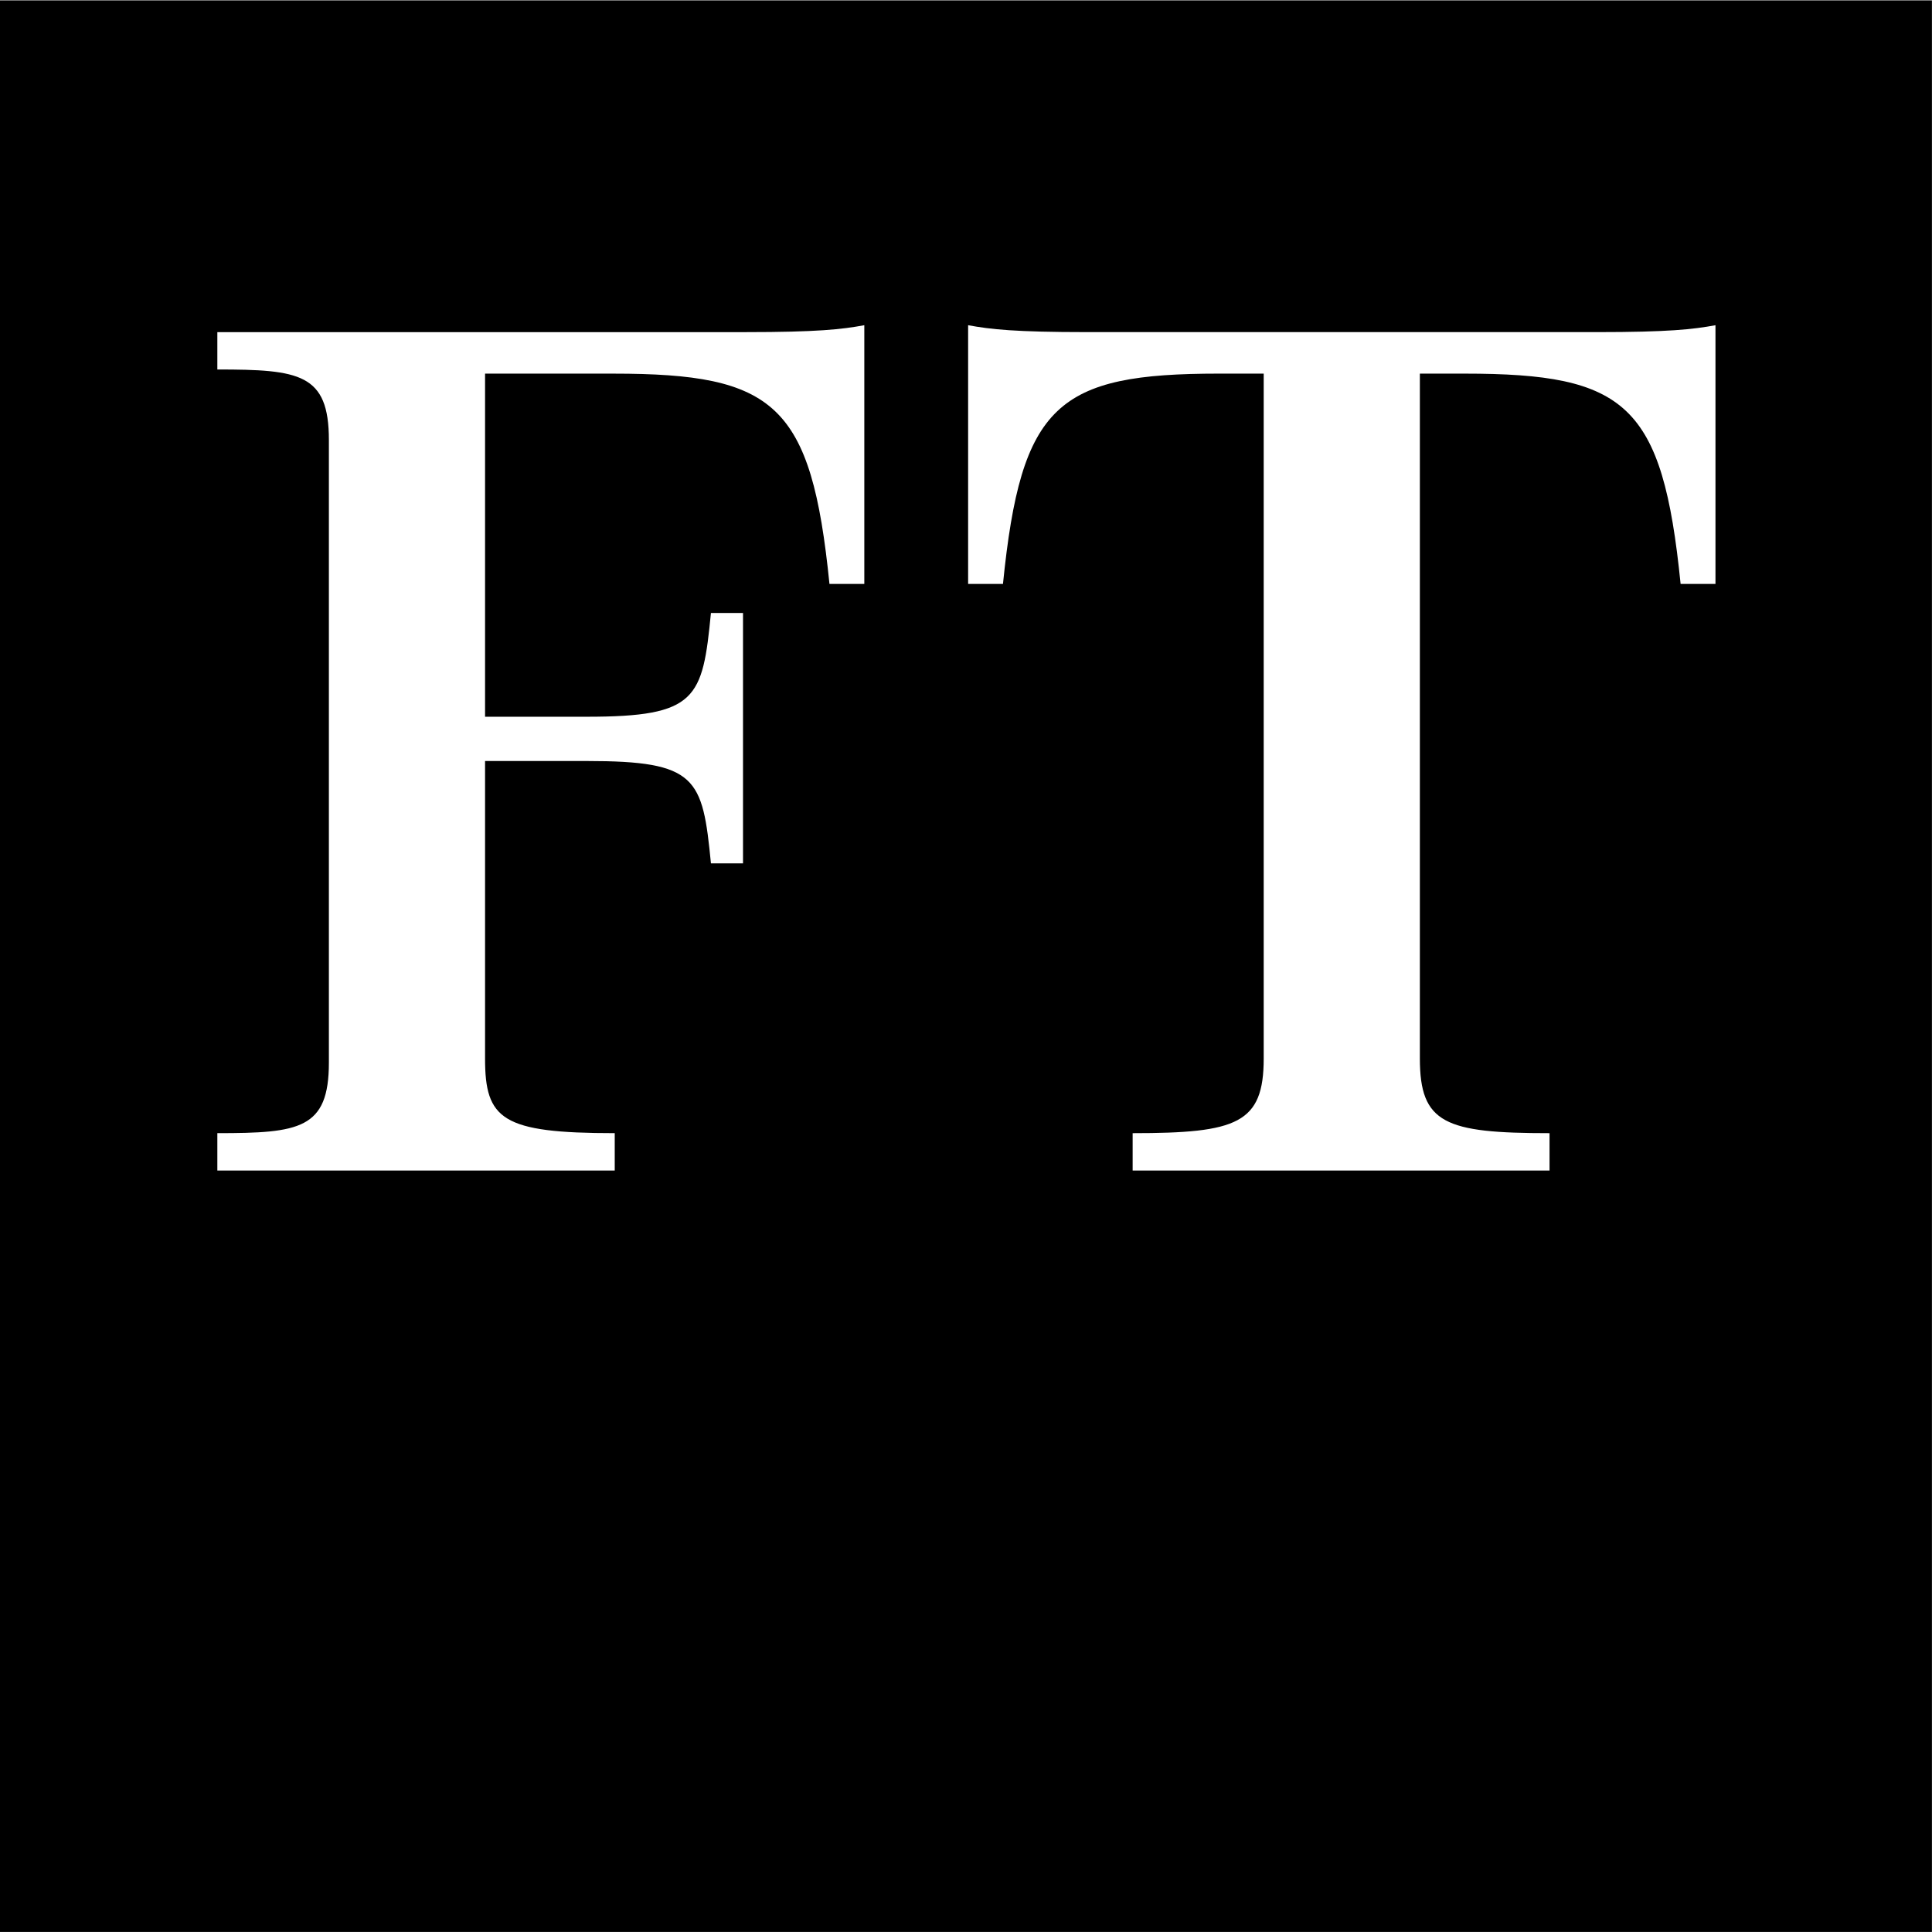
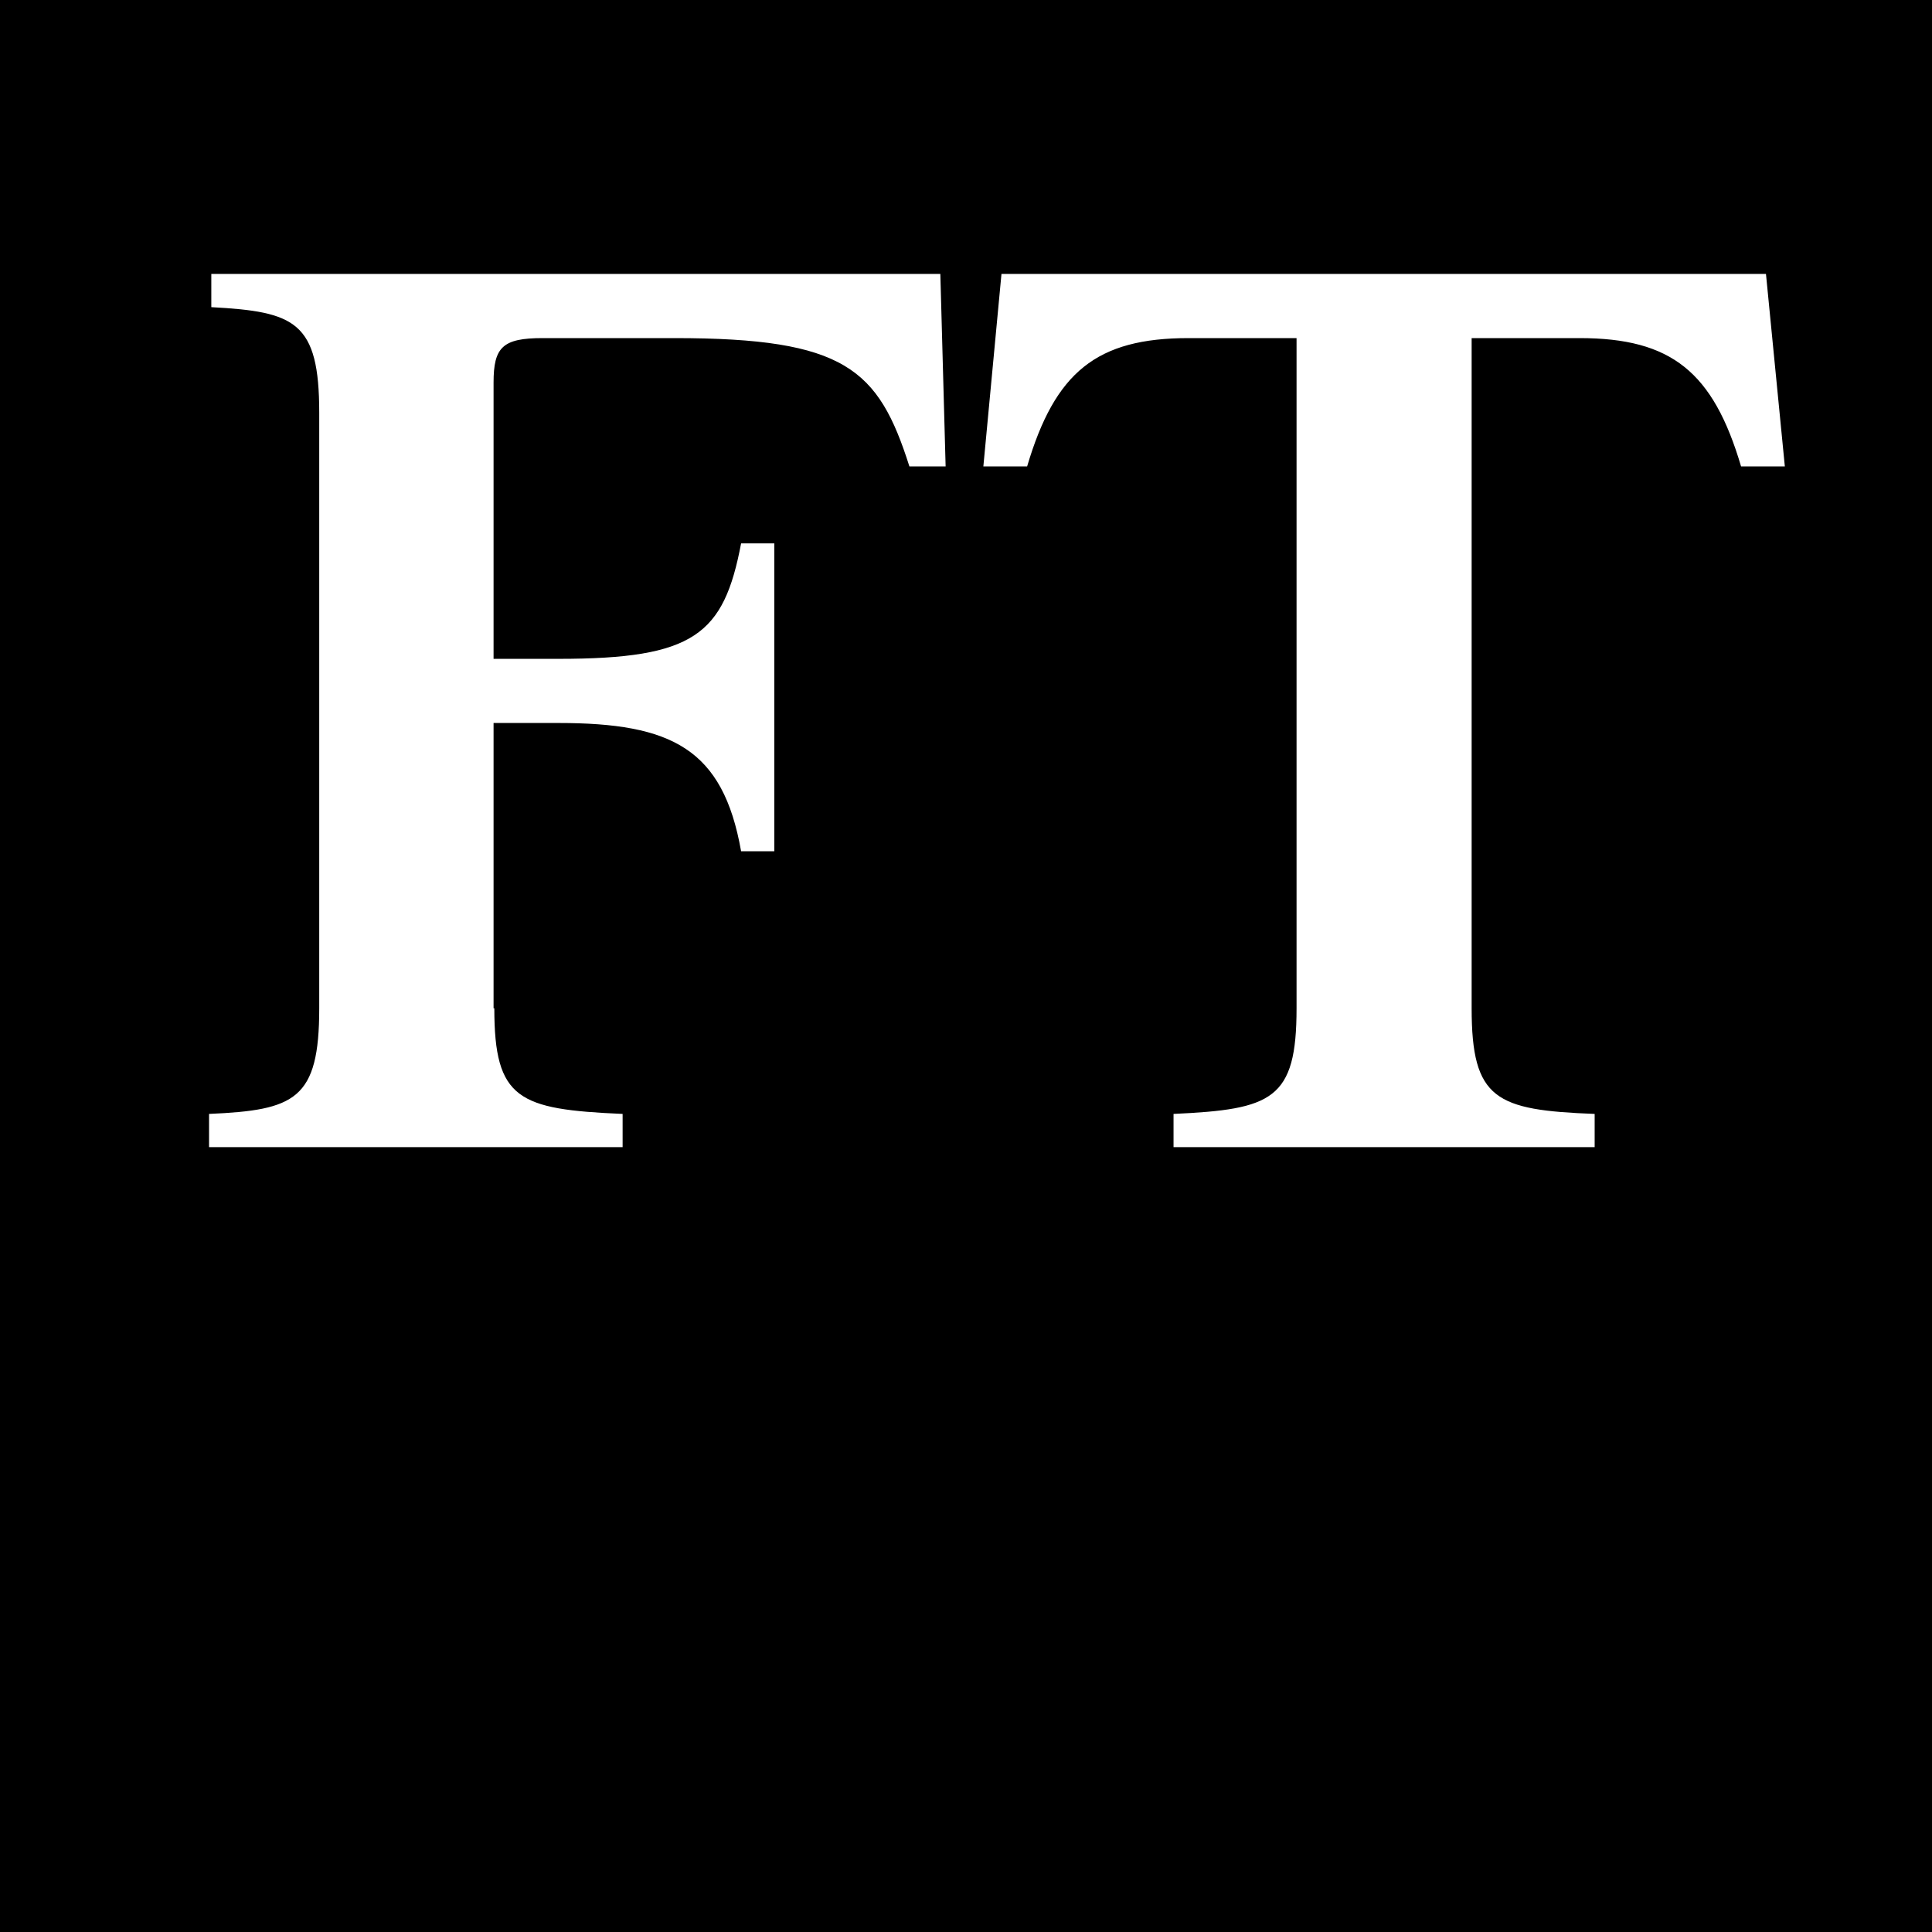
<svg xmlns="http://www.w3.org/2000/svg" width="1024" height="1024" viewBox="0 0 1024 1024">
-   <path d="M0 .202h1023.967v1023.766H0V.202zm257.09 197.831v181.854h53.95c58.385 0 61.338-9.53 65.772-54.996h17v132.722h-17c-4.434-45.463-7.392-54.262-65.772-54.262h-53.95v157.655c0 32.264 8.868 39.589 68.73 39.589v19.803H115.196v-19.803c43.606 0 59.12-2.186 59.12-37.393V233.227c0-35.194-15.514-37.394-59.12-37.394v-19.798H395.29c37.69 0 50.993-1.465 62.814-3.67v137.127h-18.472c-9.61-95.33-28.827-111.459-114.548-111.459H257.09zm589.326-22.003c37.695 0 50.997-1.46 62.819-3.66v137.117h-18.482c-9.609-95.324-28.817-111.458-114.543-111.458h-23.652v362.977c0 34.468 13.307 39.598 68.73 39.598v19.794H600.325v-19.794c55.418 0 69.466-5.13 69.466-39.598V198.024h-23.652c-85.72 0-104.938 16.134-114.543 111.459h-18.472V172.365c11.821 2.2 25.123 3.66 62.814 3.66h270.478v.005z" fill-rule="evenodd" />
+   <path d="M0 0h1024v1024H0V0zm262 534.4c0 48.4 12.8 53.6 68 56V608H110.8v-17.6c45.6-2 58.4-7.6 58.4-56V218.8c0-48.4-12.8-53.6-57.2-56v-17.6h386.4l2.8 102H482c-16.4-51.6-34-68-124.4-68h-70c-21.2 0-26 4.8-26 23.6v146.4H296c72 0 87.6-12.8 96.8-61.2h17.6v163.2h-17.6c-9.6-54.4-36.8-68-96.8-68h-34.4v151.2h.4zm674-389.2H530.8l-9.6 102h23.2c14.8-50 36.8-68 85.6-68h57.2v355.2c0 48.4-12.8 53.6-65.2 56V608h223.2v-17.6c-52.4-2-65.2-7.6-65.2-56V179.2h57.2c48.8 0 70.8 18 85.6 68H946l-10-102z" fill="#000" fill-rule="evenodd" />
</svg>
